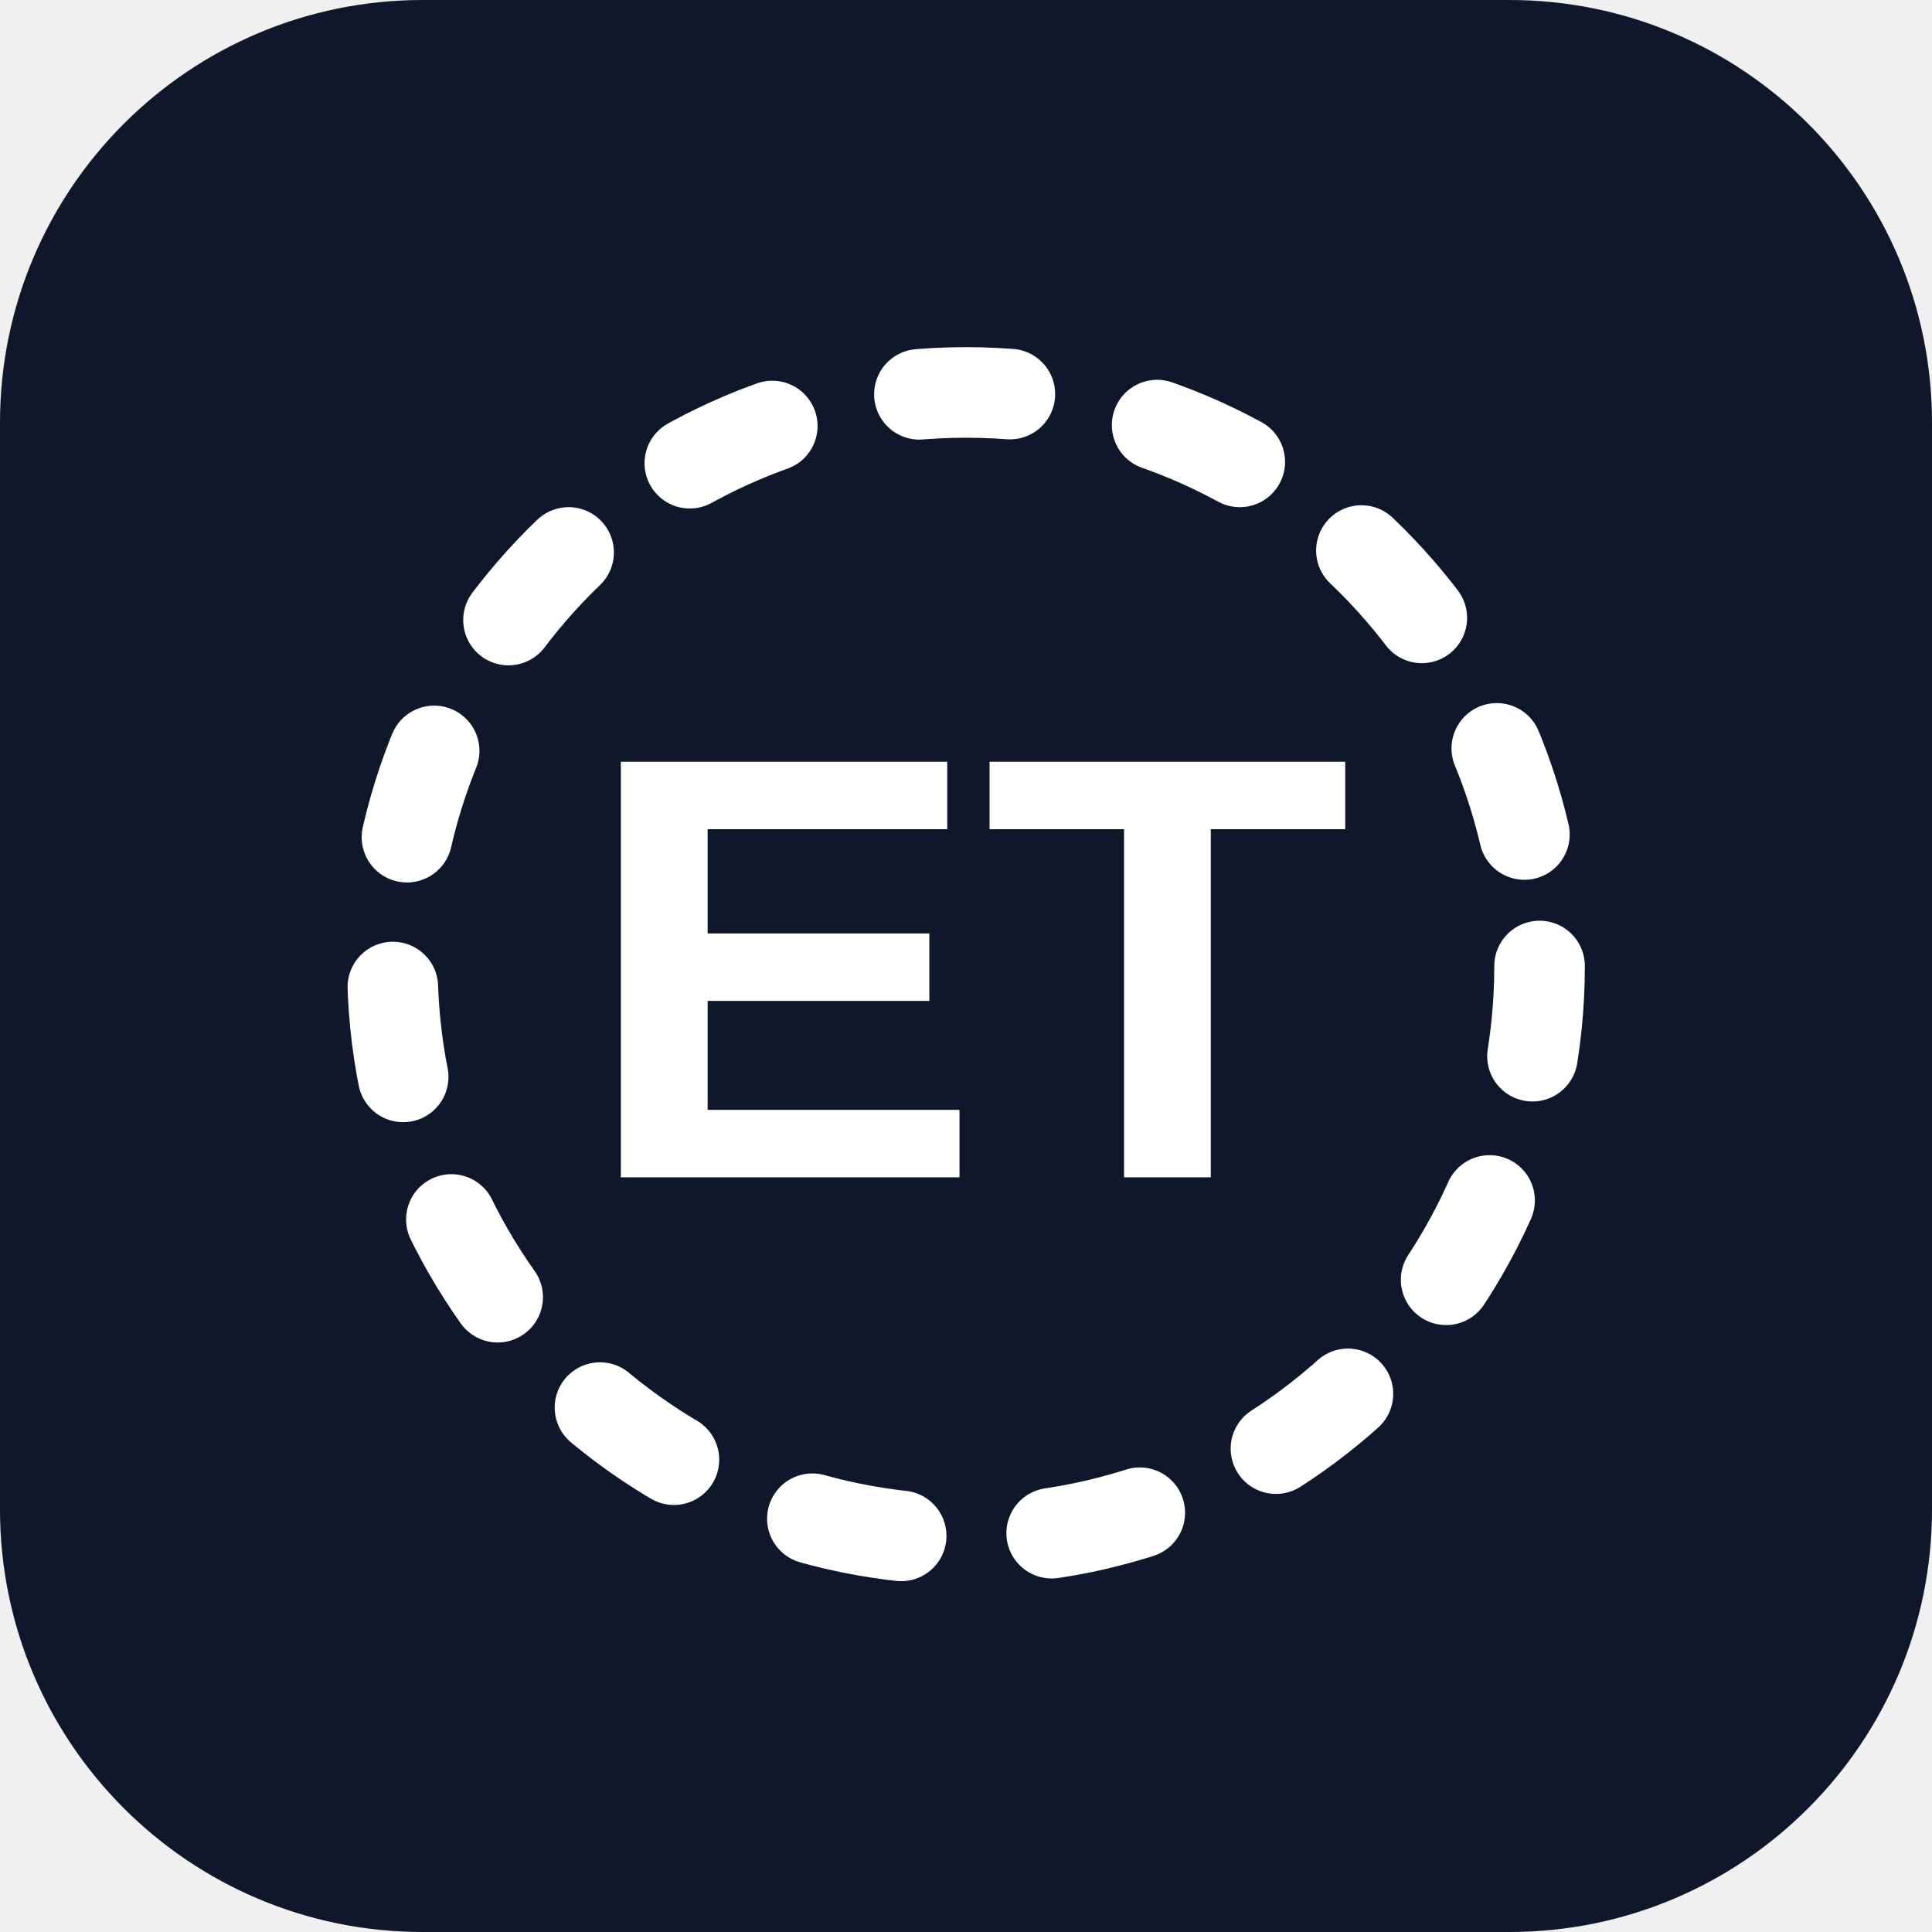
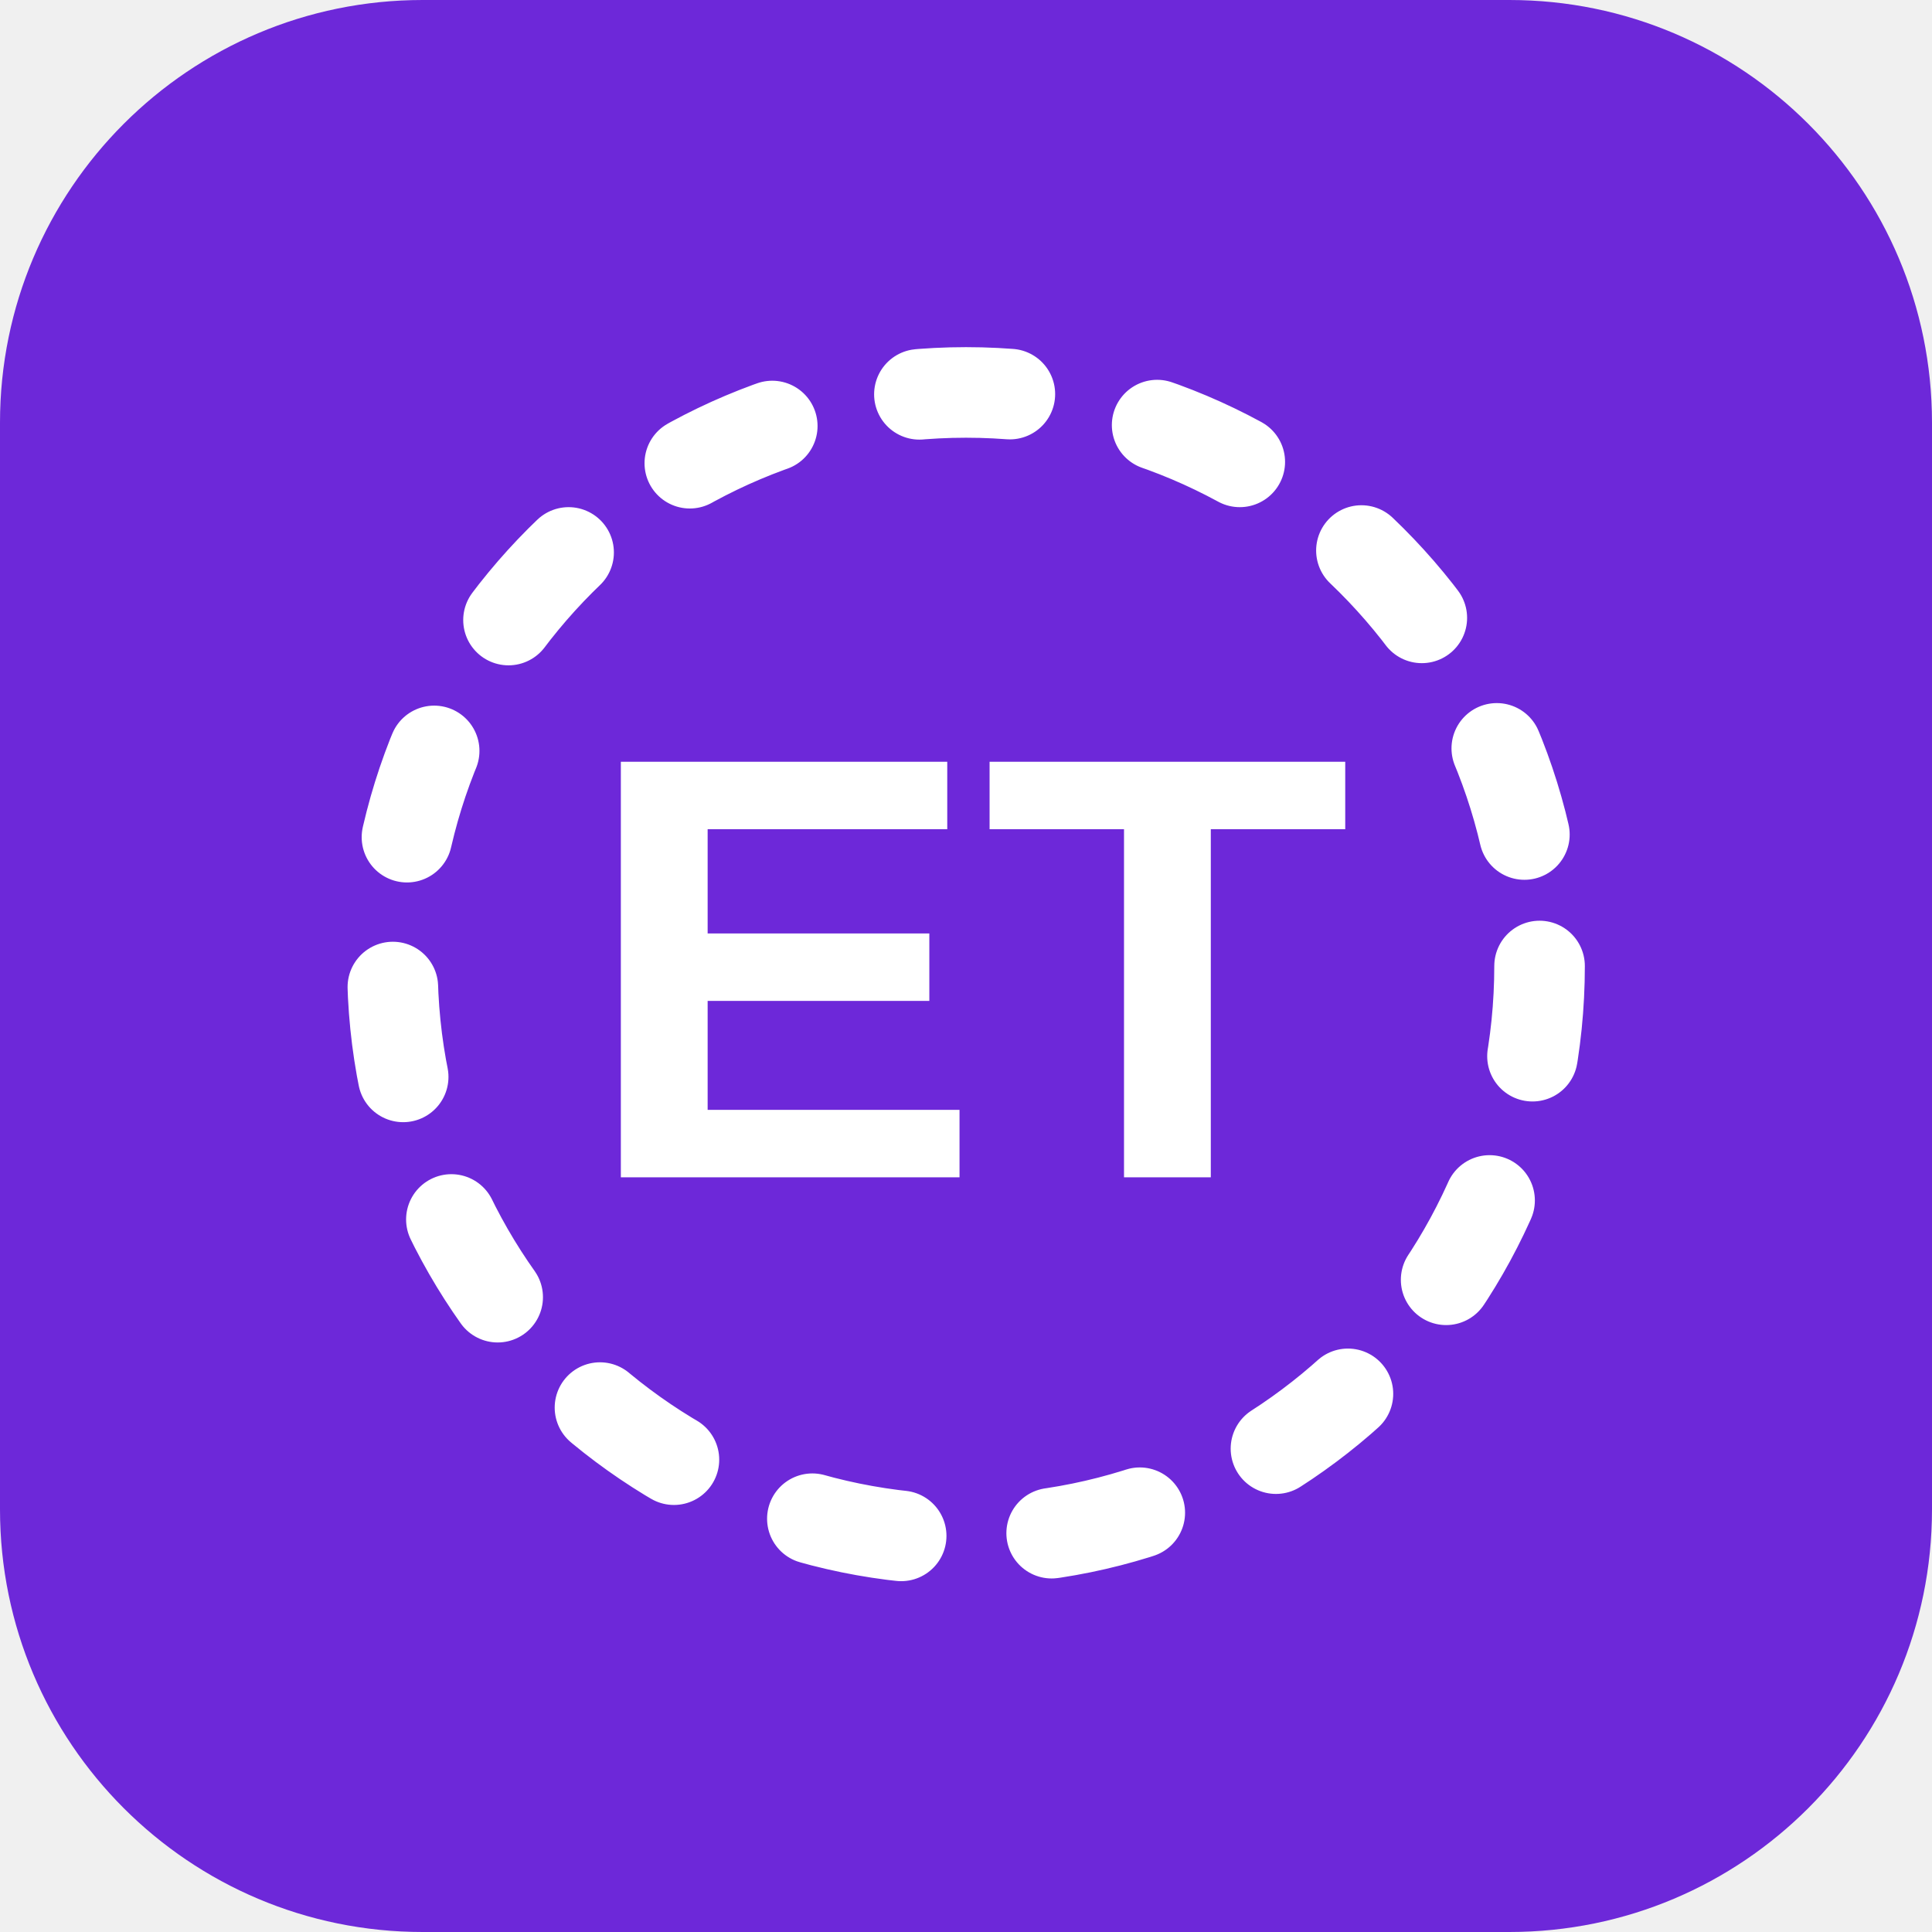
<svg xmlns="http://www.w3.org/2000/svg" viewBox="0 0 64 64">
-   <rect width="64" height="64" rx="14" fill="#0f172a" />
+   <rect width="64" height="64" rx="14" fill="#6d28d9" />
  <circle cx="32" cy="32" r="19" fill="none" stroke="#ffffff" stroke-width="3" stroke-dasharray="3 5" stroke-linecap="round" />
  <text x="32" y="39" text-anchor="middle" font-family="Arial, Helvetica, sans-serif" font-size="20" font-weight="700" fill="#ffffff">ET</text>
</svg>
